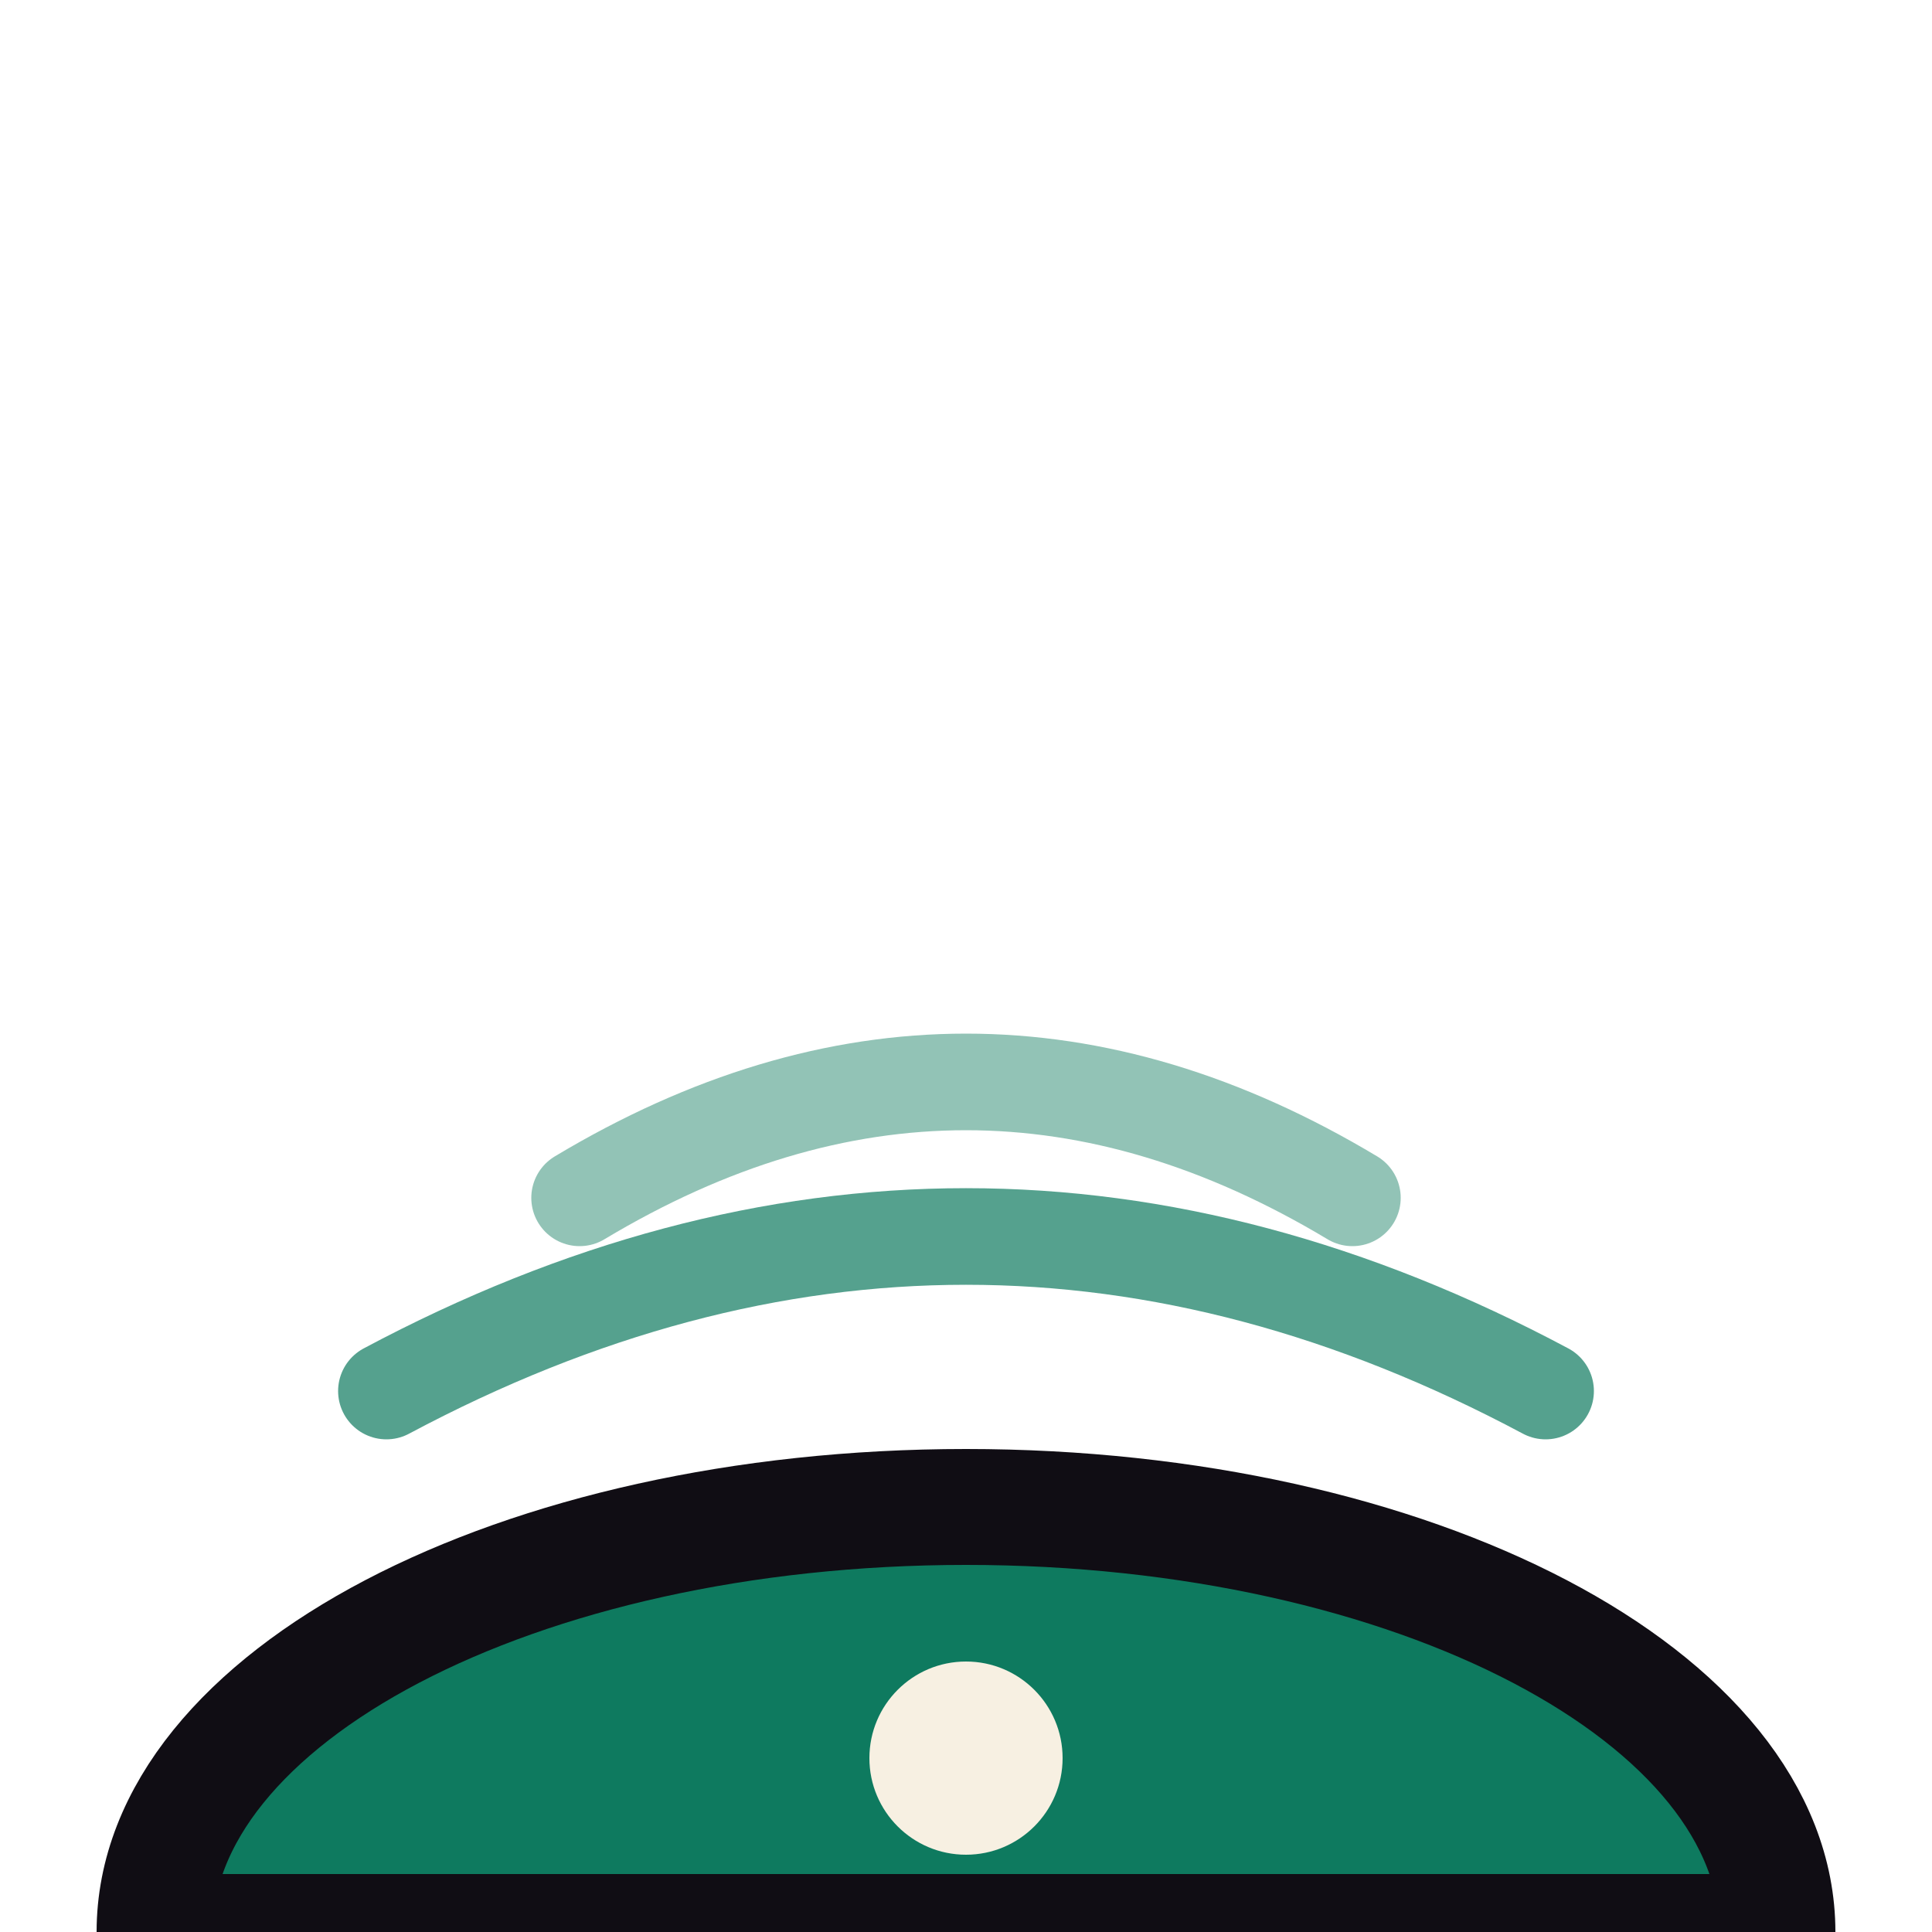
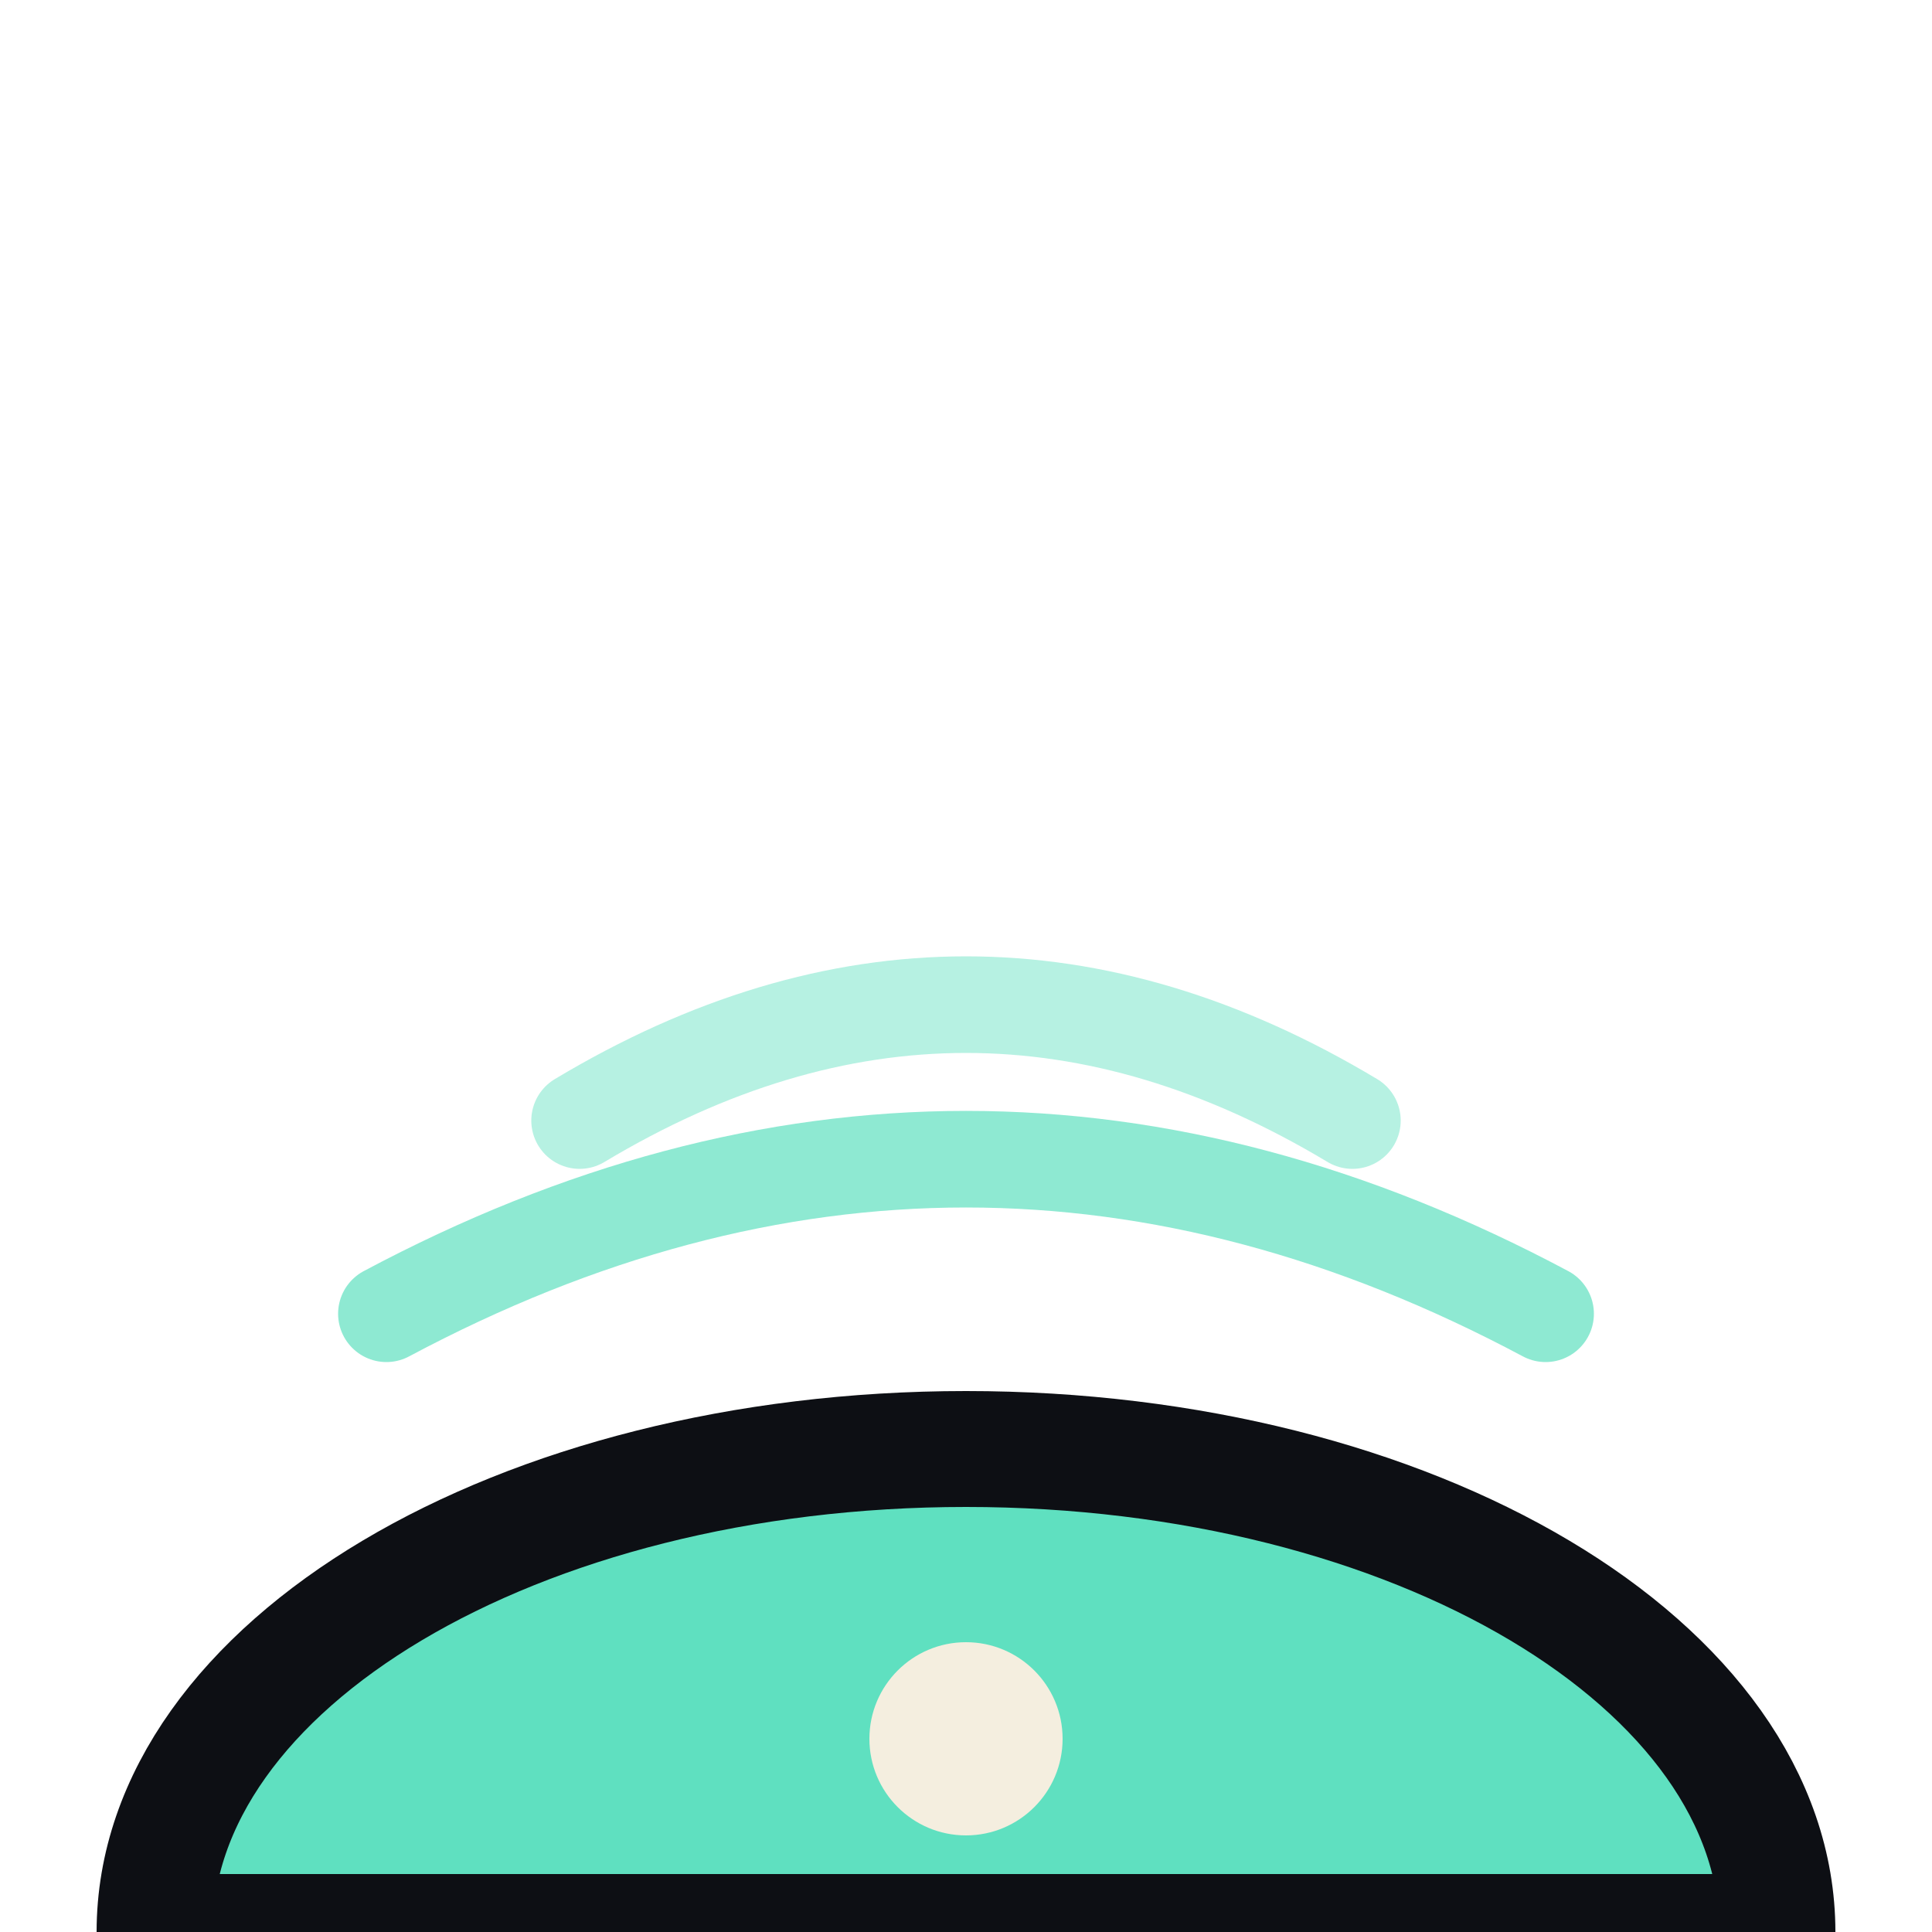
<svg xmlns="http://www.w3.org/2000/svg" viewBox="0 0 100 100" width="100" height="100">
-   <path d="M30 62 Q50 50 70 62" fill="none" stroke="#0E7A5F" stroke-opacity="0.45" stroke-width="5" stroke-linecap="round" />
-   <path d="M20 72 Q50 56 80 72" fill="none" stroke="#0E7A5F" stroke-opacity="0.7" stroke-width="5" stroke-linecap="round" />
-   <path d="M8 100 A42 22 0 0 1 92 100 Z" fill="#0E7A5F" stroke="#100D14" stroke-width="6" stroke-linejoin="round" />
-   <circle cx="50" cy="91" r="5" fill="#F7F0E2" />
+   <path d="M30 58 Q50 46 70 58" fill="none" stroke="#5FE0C0" stroke-opacity="0.45" stroke-width="5" stroke-linecap="round" />
+   <path d="M20 68 Q50 52 80 68" fill="none" stroke="#5FE0C0" stroke-opacity="0.7" stroke-width="5" stroke-linecap="round" />
+   <path d="M8 100 A42 25 0 0 1 92 100 Z" fill="#5FE0C0" stroke="#0D0F14" stroke-width="6" stroke-linejoin="round" />
+   <circle cx="50" cy="90" r="5" fill="#F4EEDF" />
</svg>
